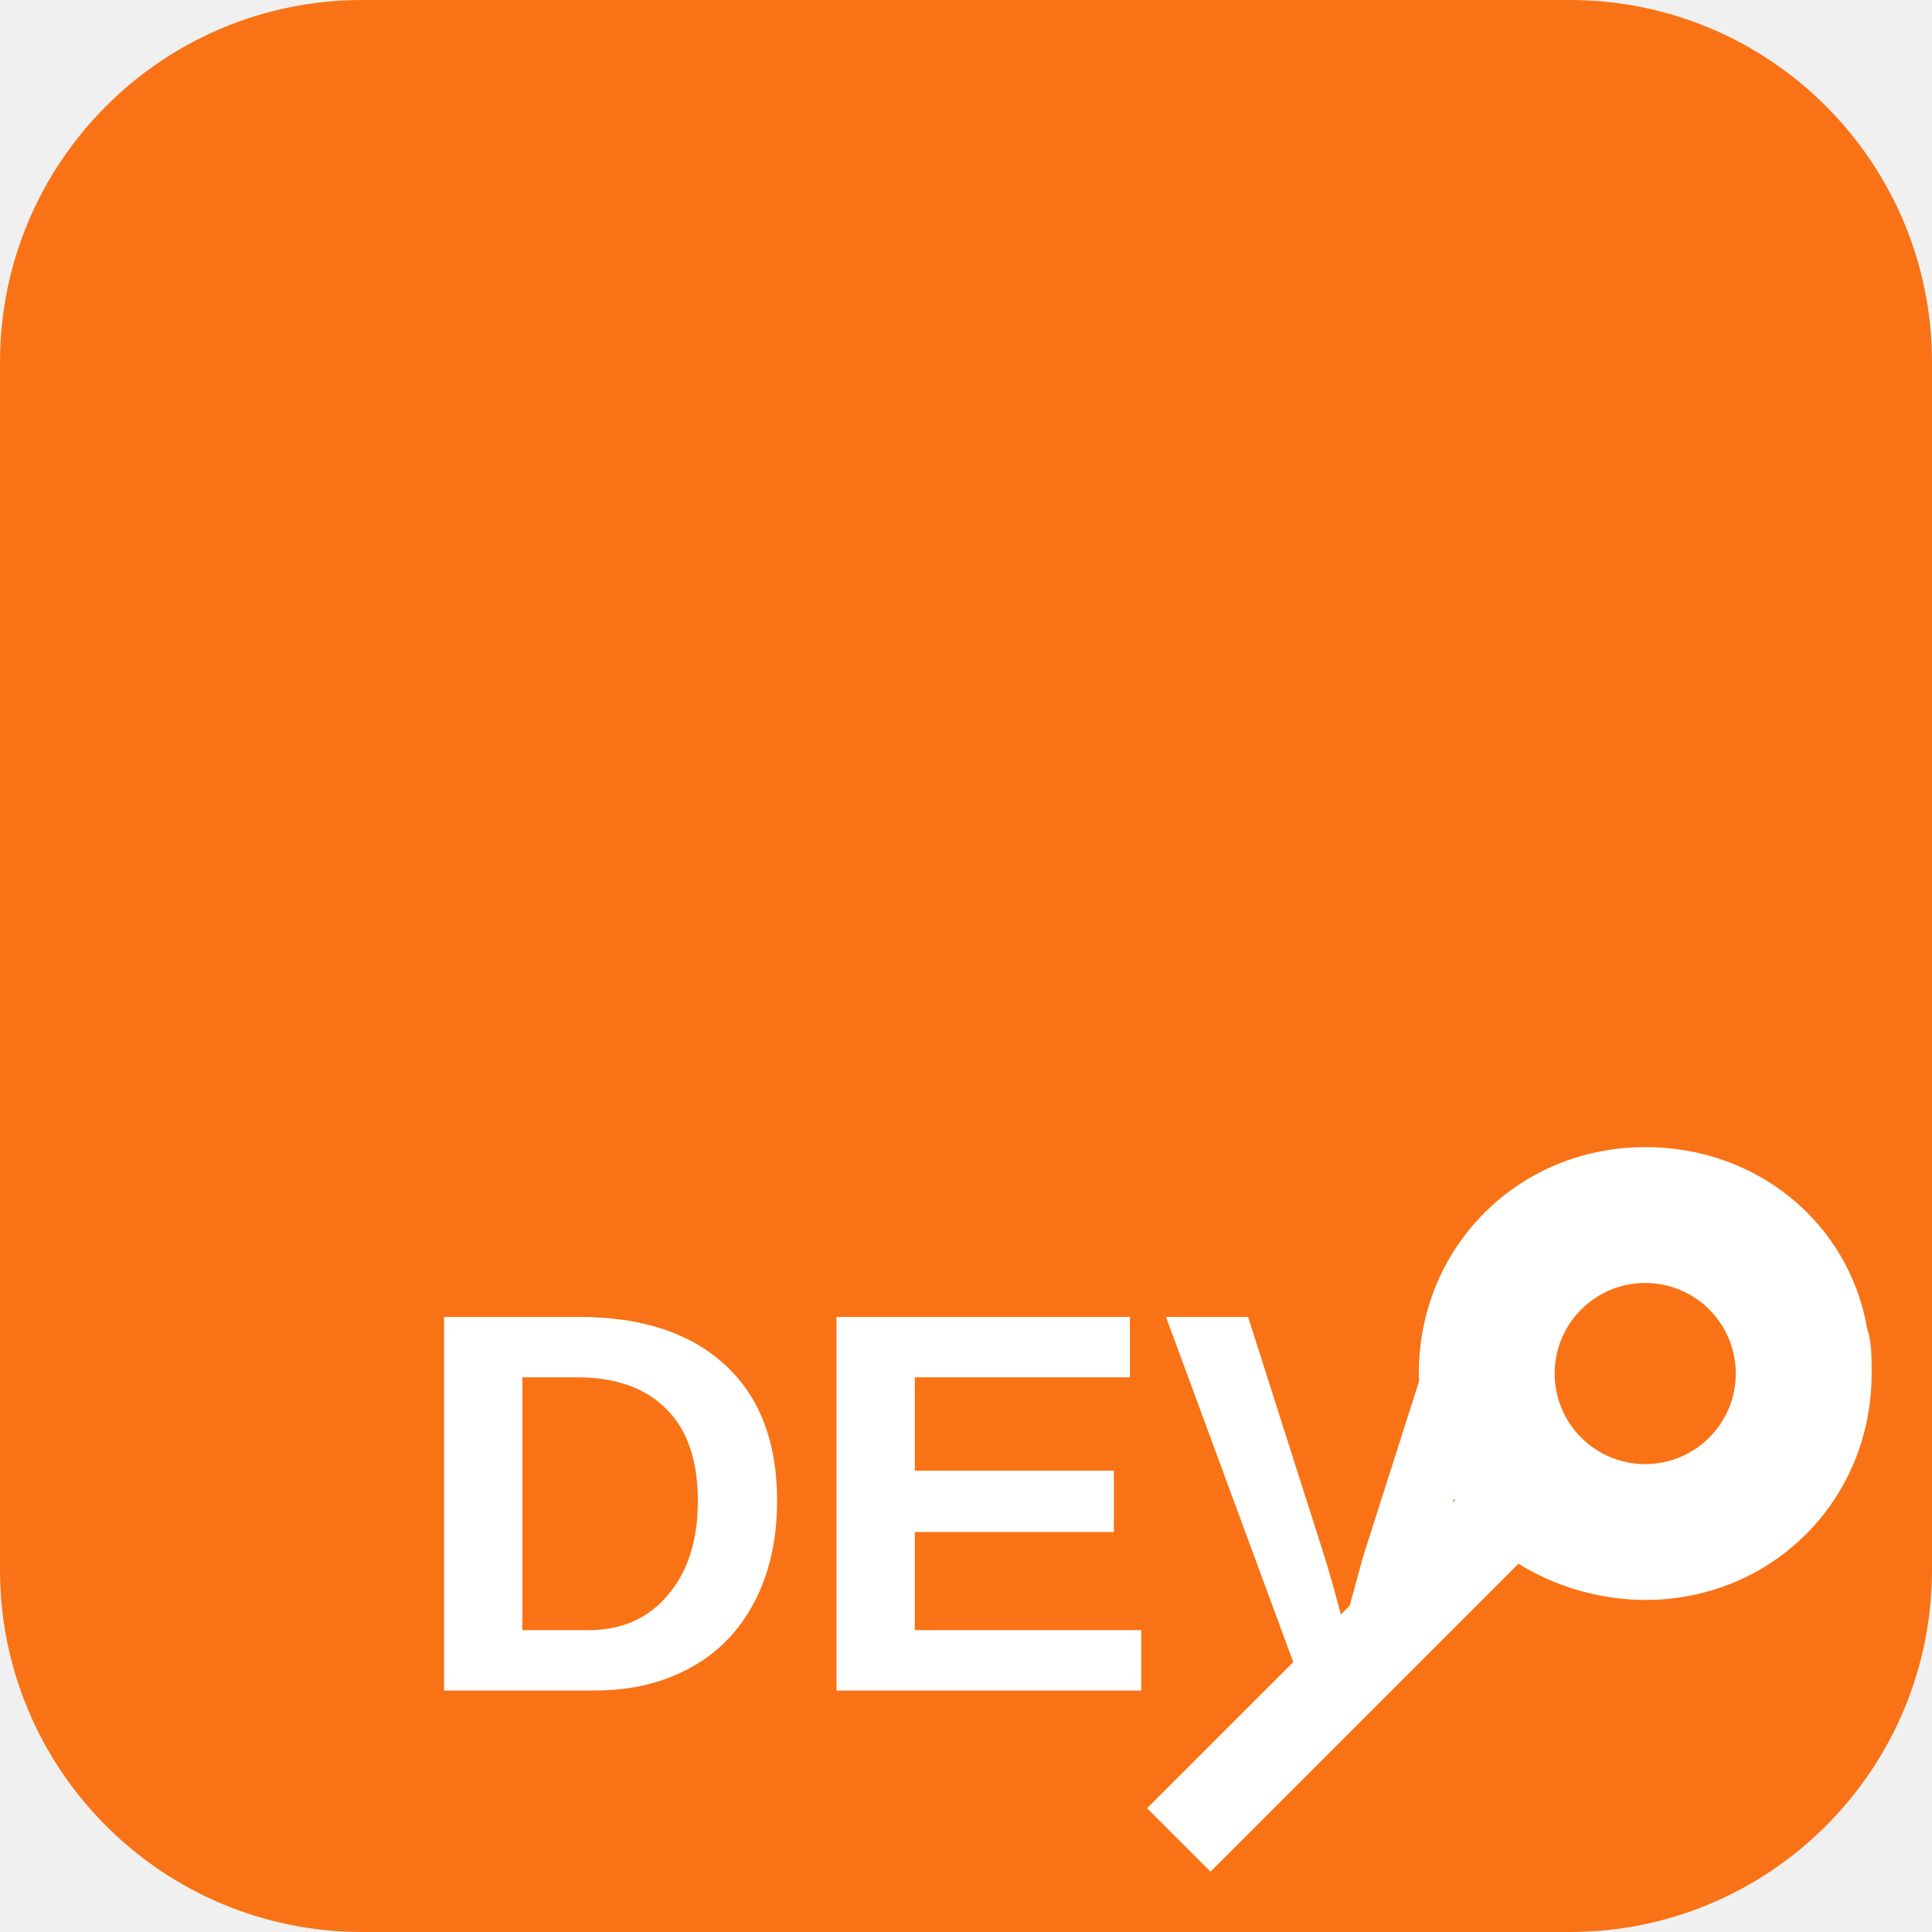
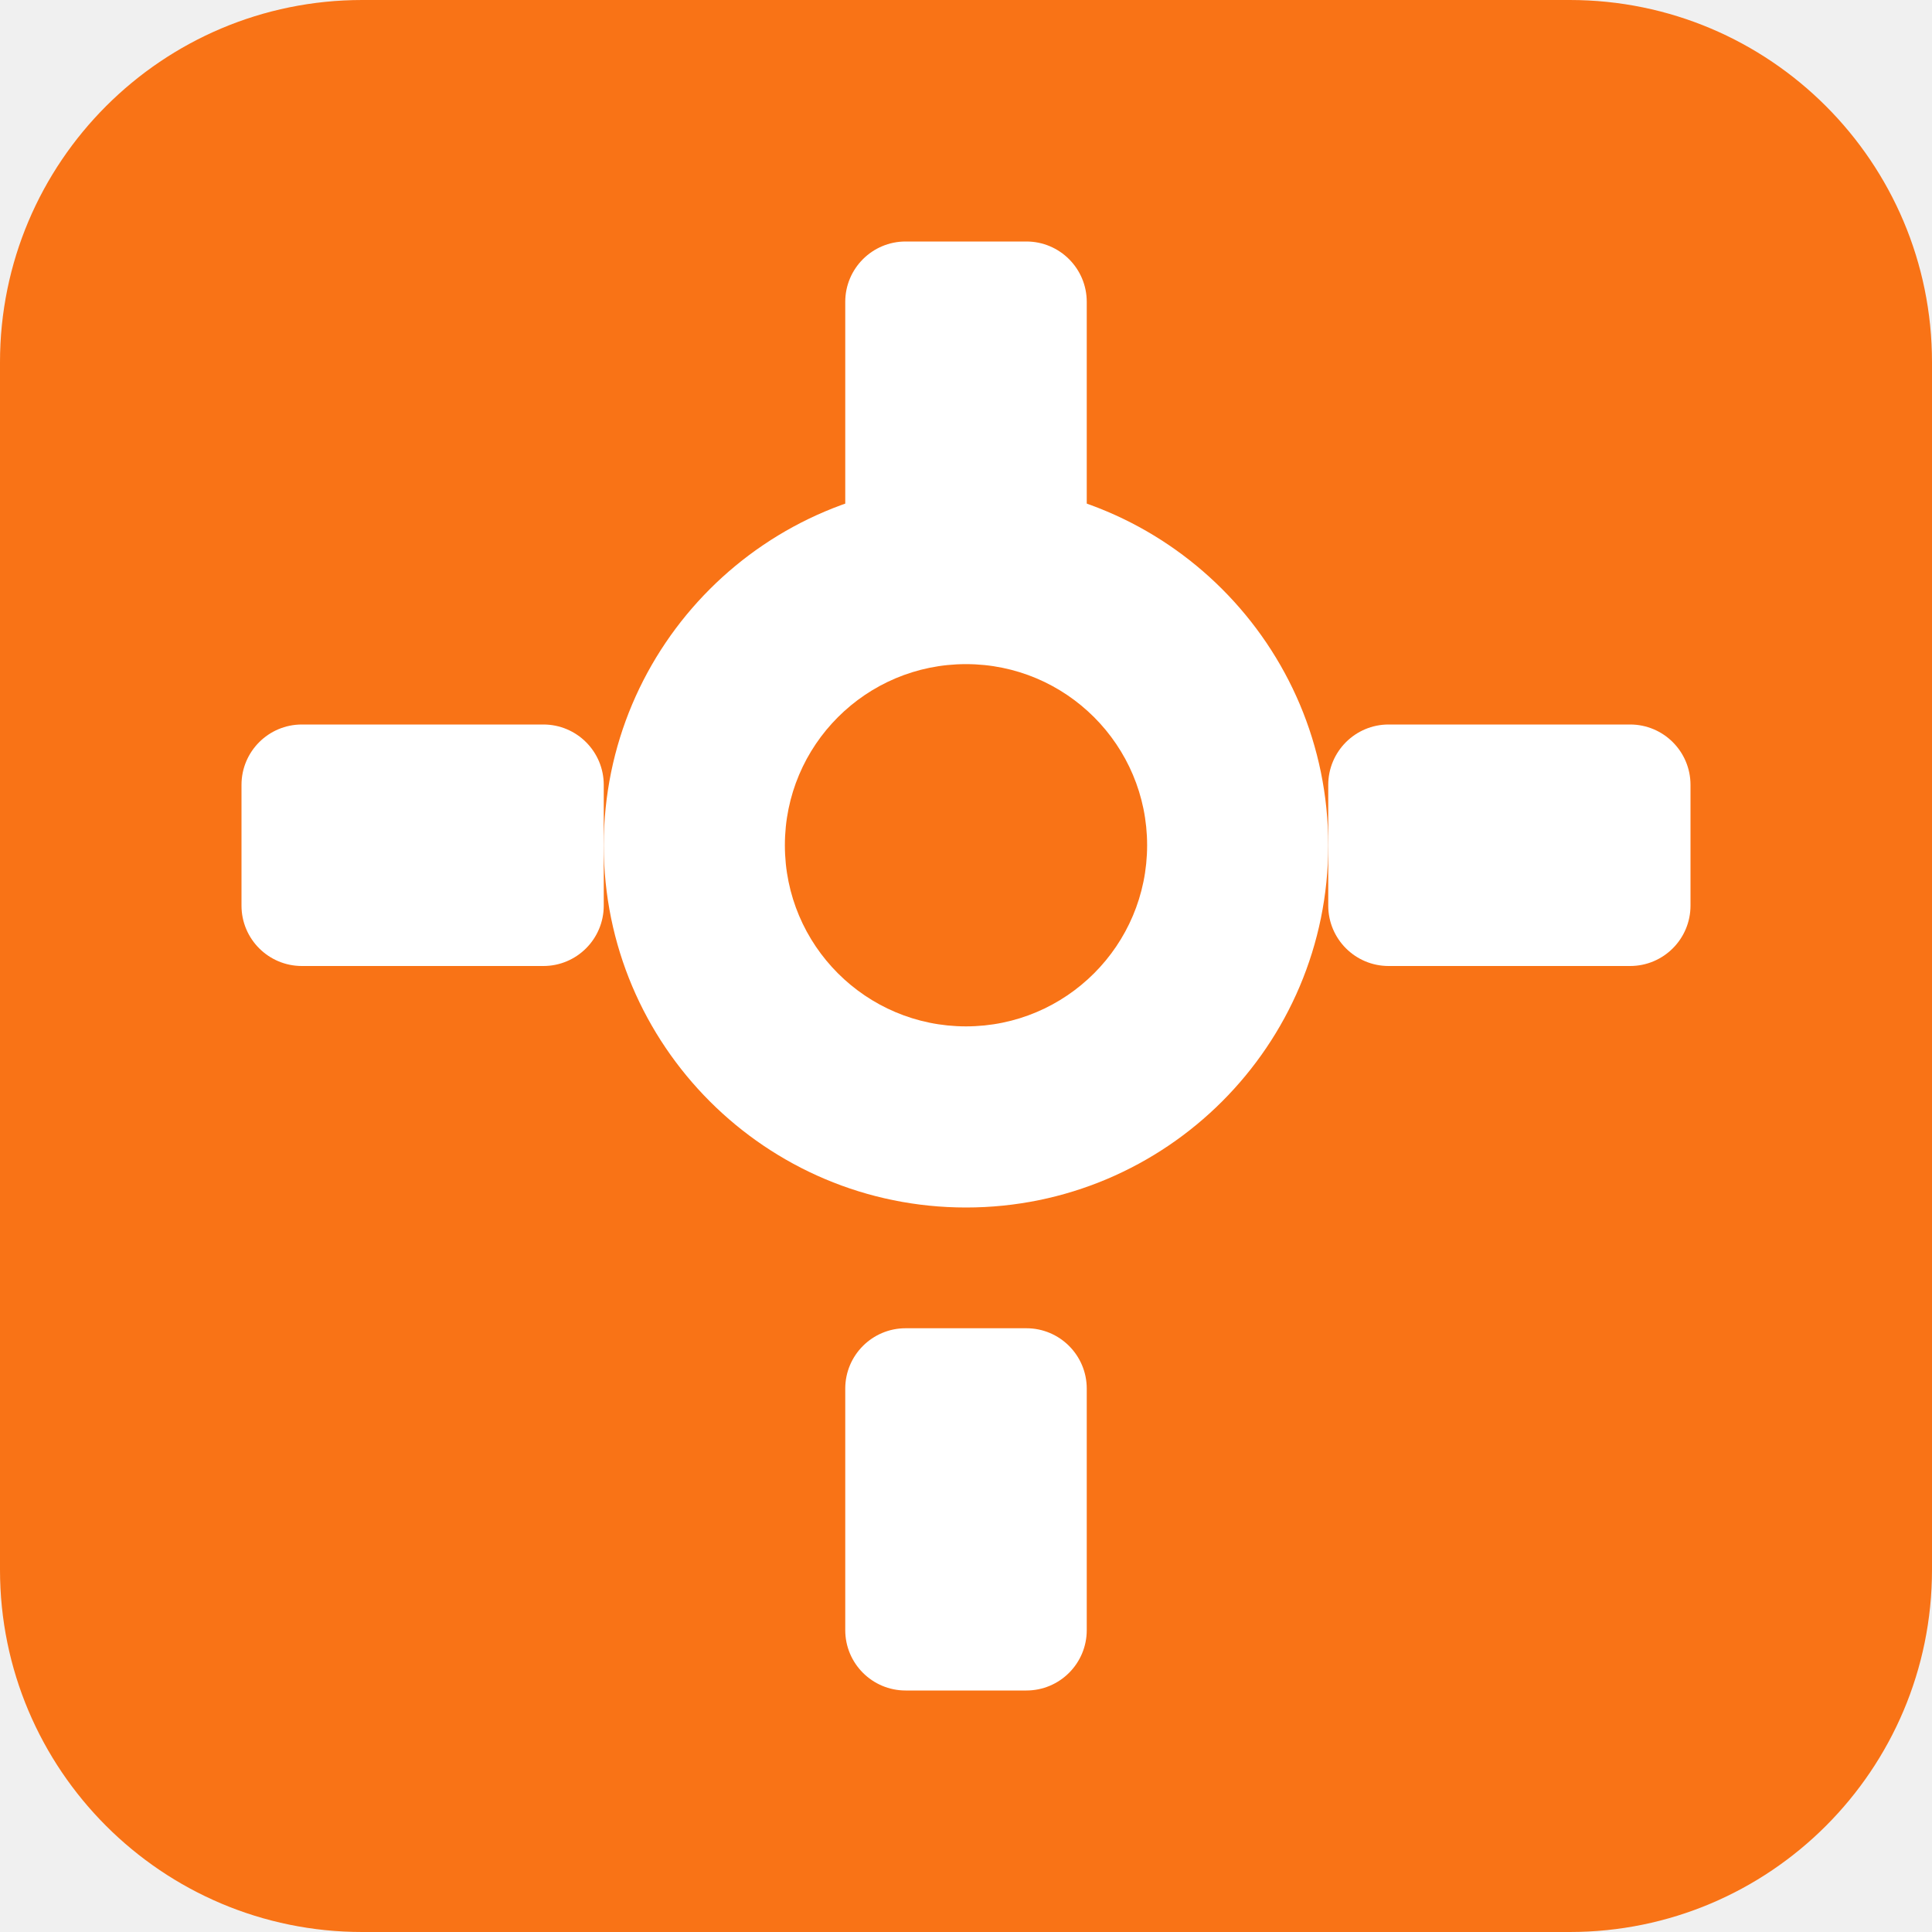
- <svg xmlns="http://www.w3.org/2000/svg" viewBox="0 0 32 32">
-   <rect width="32" height="32" rx="6" fill="#F97316" />
-   <g transform="translate(16,16) scale(0.75)" fill="white">
-     <path d="M19.9 8c-.4-2.3-2.4-4-4.9-4C12.2 4 10 6.2 10 9c0 1 .3 2 .8 2.8L4 18.6 5.4 20l6.8-6.8c.8.5 1.8.8 2.8.8 2.8 0 5-2.2 5-5 0-.4 0-.7-.1-1z" />
-     <circle cx="15" cy="9" r="2" fill="#F97316" />
-   </g>
-   <text x="16" y="28" font-family="Arial,sans-serif" font-size="9" font-weight="bold" fill="white" text-anchor="middle">DEV</text>
+ <svg xmlns="http://www.w3.org/2000/svg" viewBox="0 0 16 16">
+   <rect width="16" height="16" rx="3" fill="#F97316" />
+   <circle cx="8" cy="7" r="3" fill="white" />
+   <circle cx="8" cy="7" r="1.5" fill="#F97316" />
+   <rect x="7" y="2" width="2" height="3" rx="0.5" fill="white" />
+   <rect x="7" y="11" width="2" height="3" rx="0.5" fill="white" />
+   <rect x="2" y="6" width="3" height="2" rx="0.5" fill="white" />
+   <rect x="11" y="6" width="3" height="2" rx="0.5" fill="white" />
</svg>
